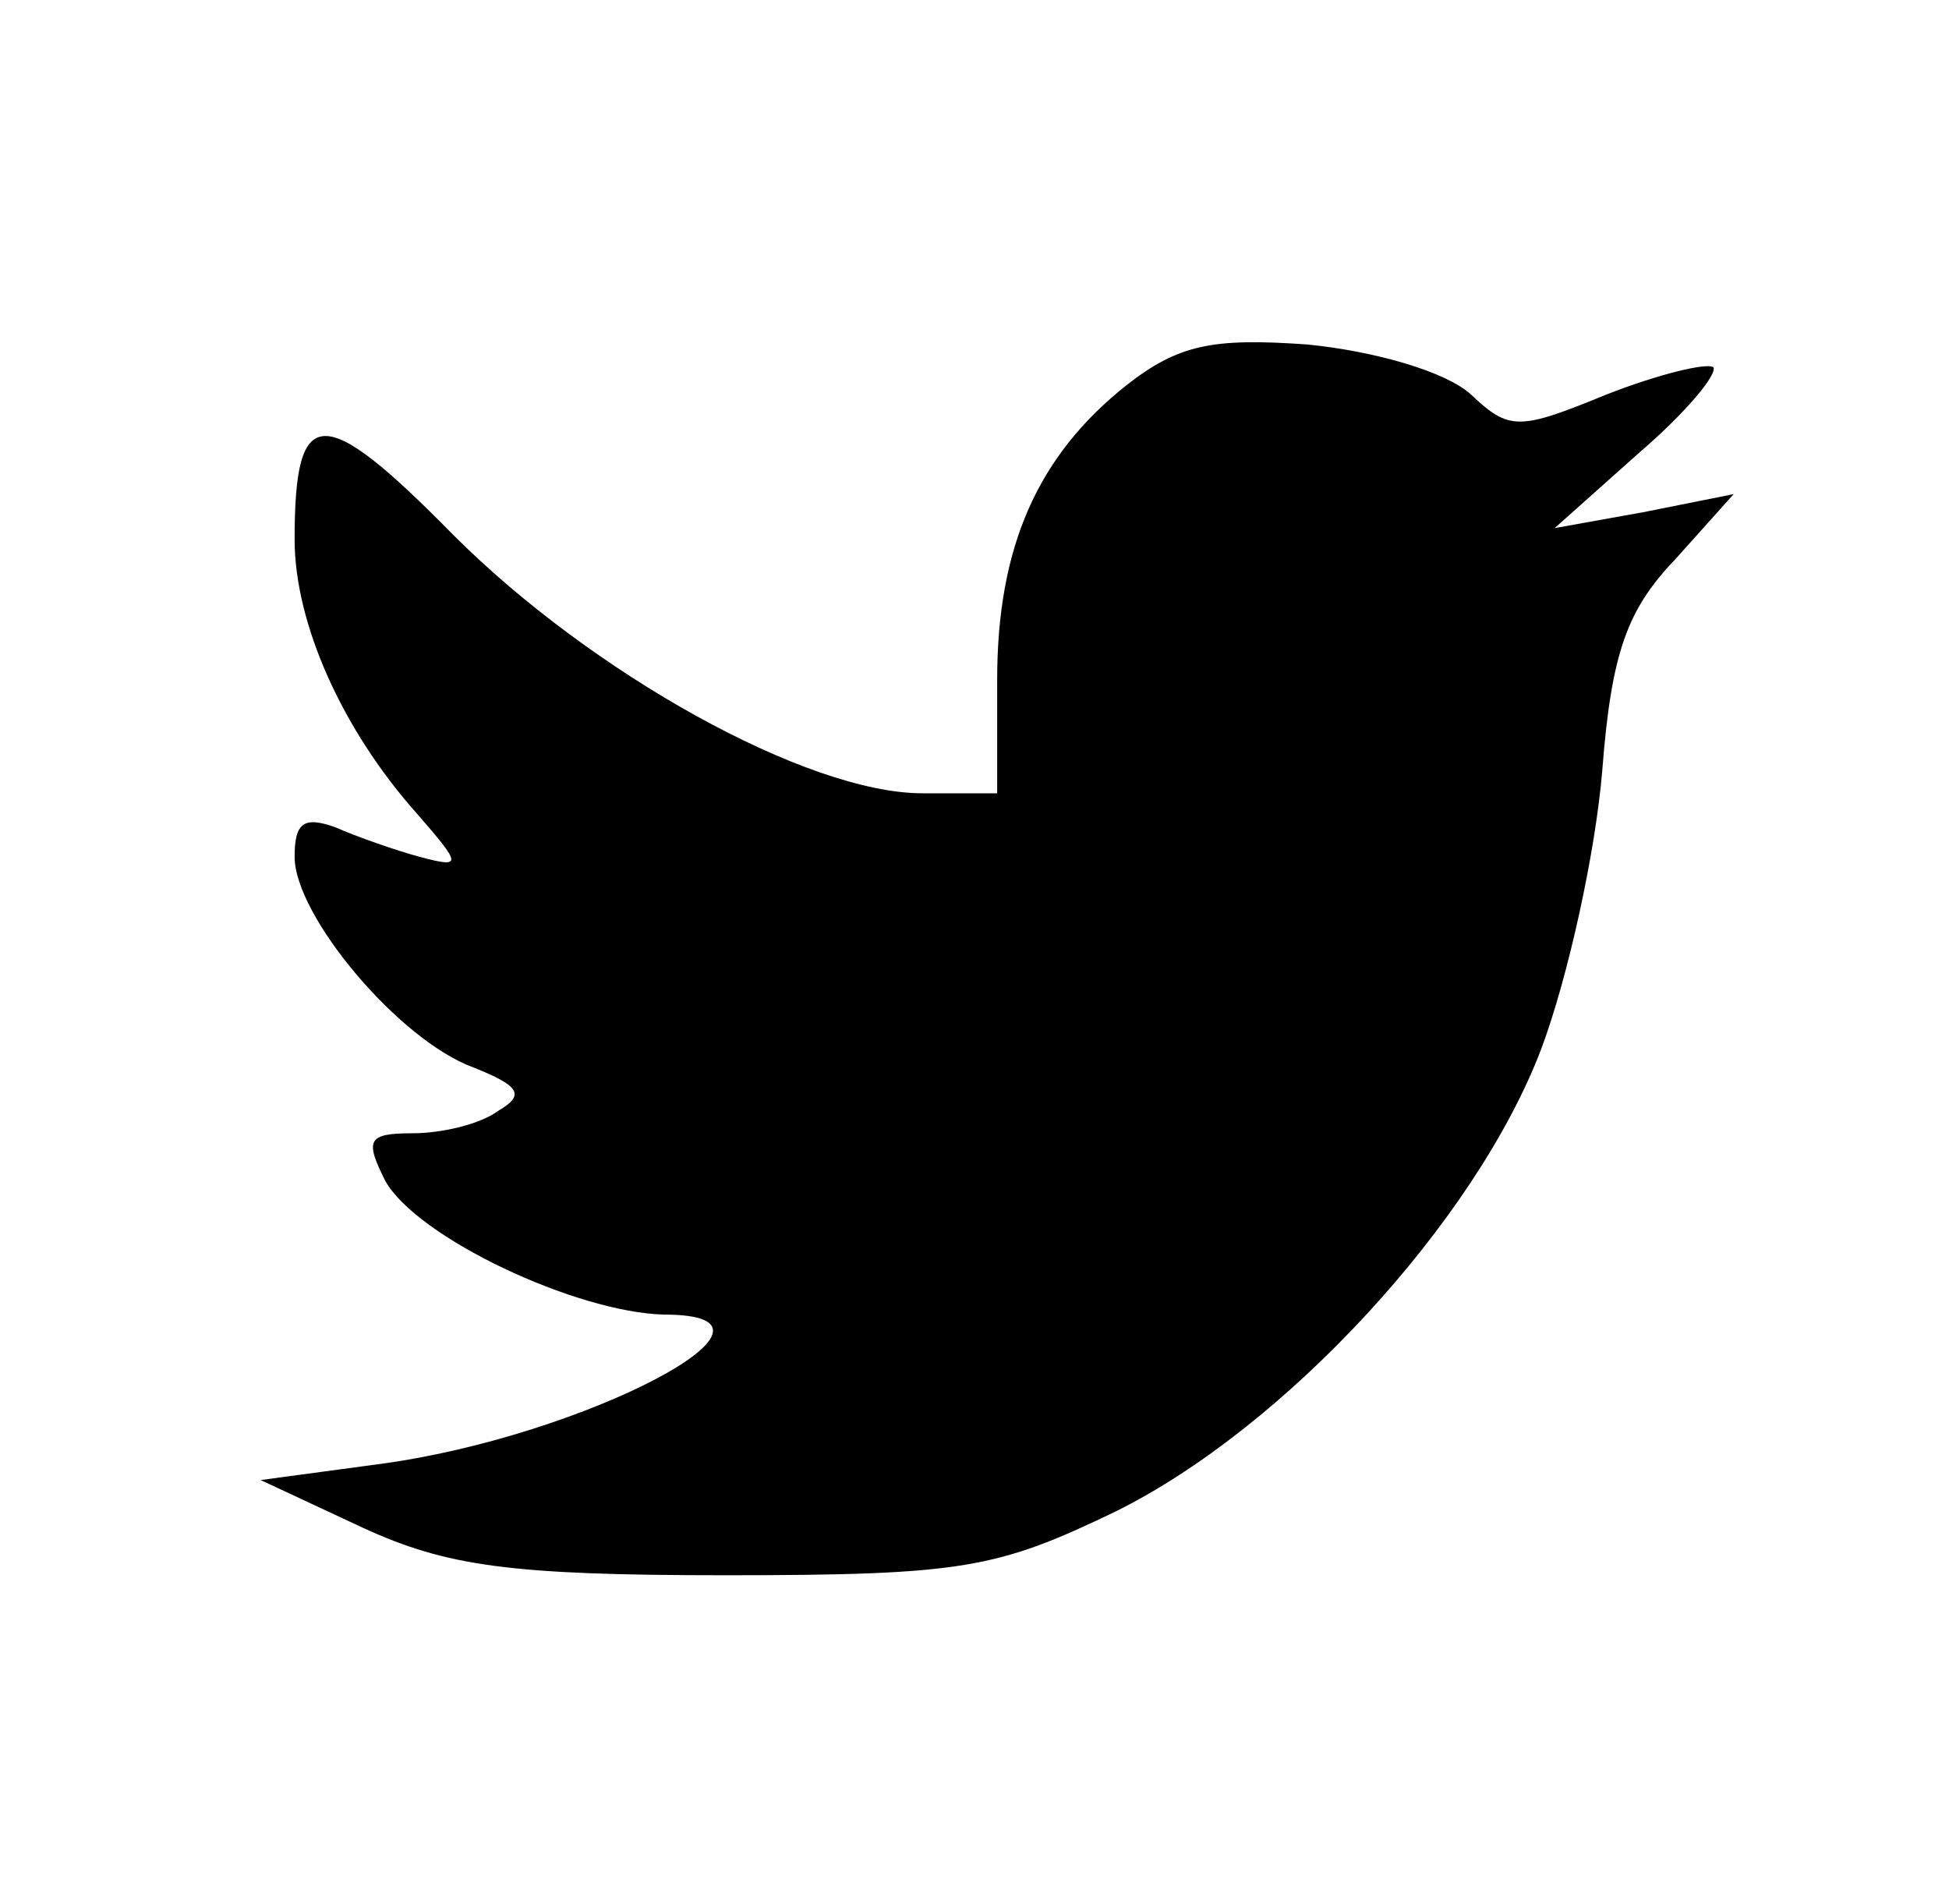
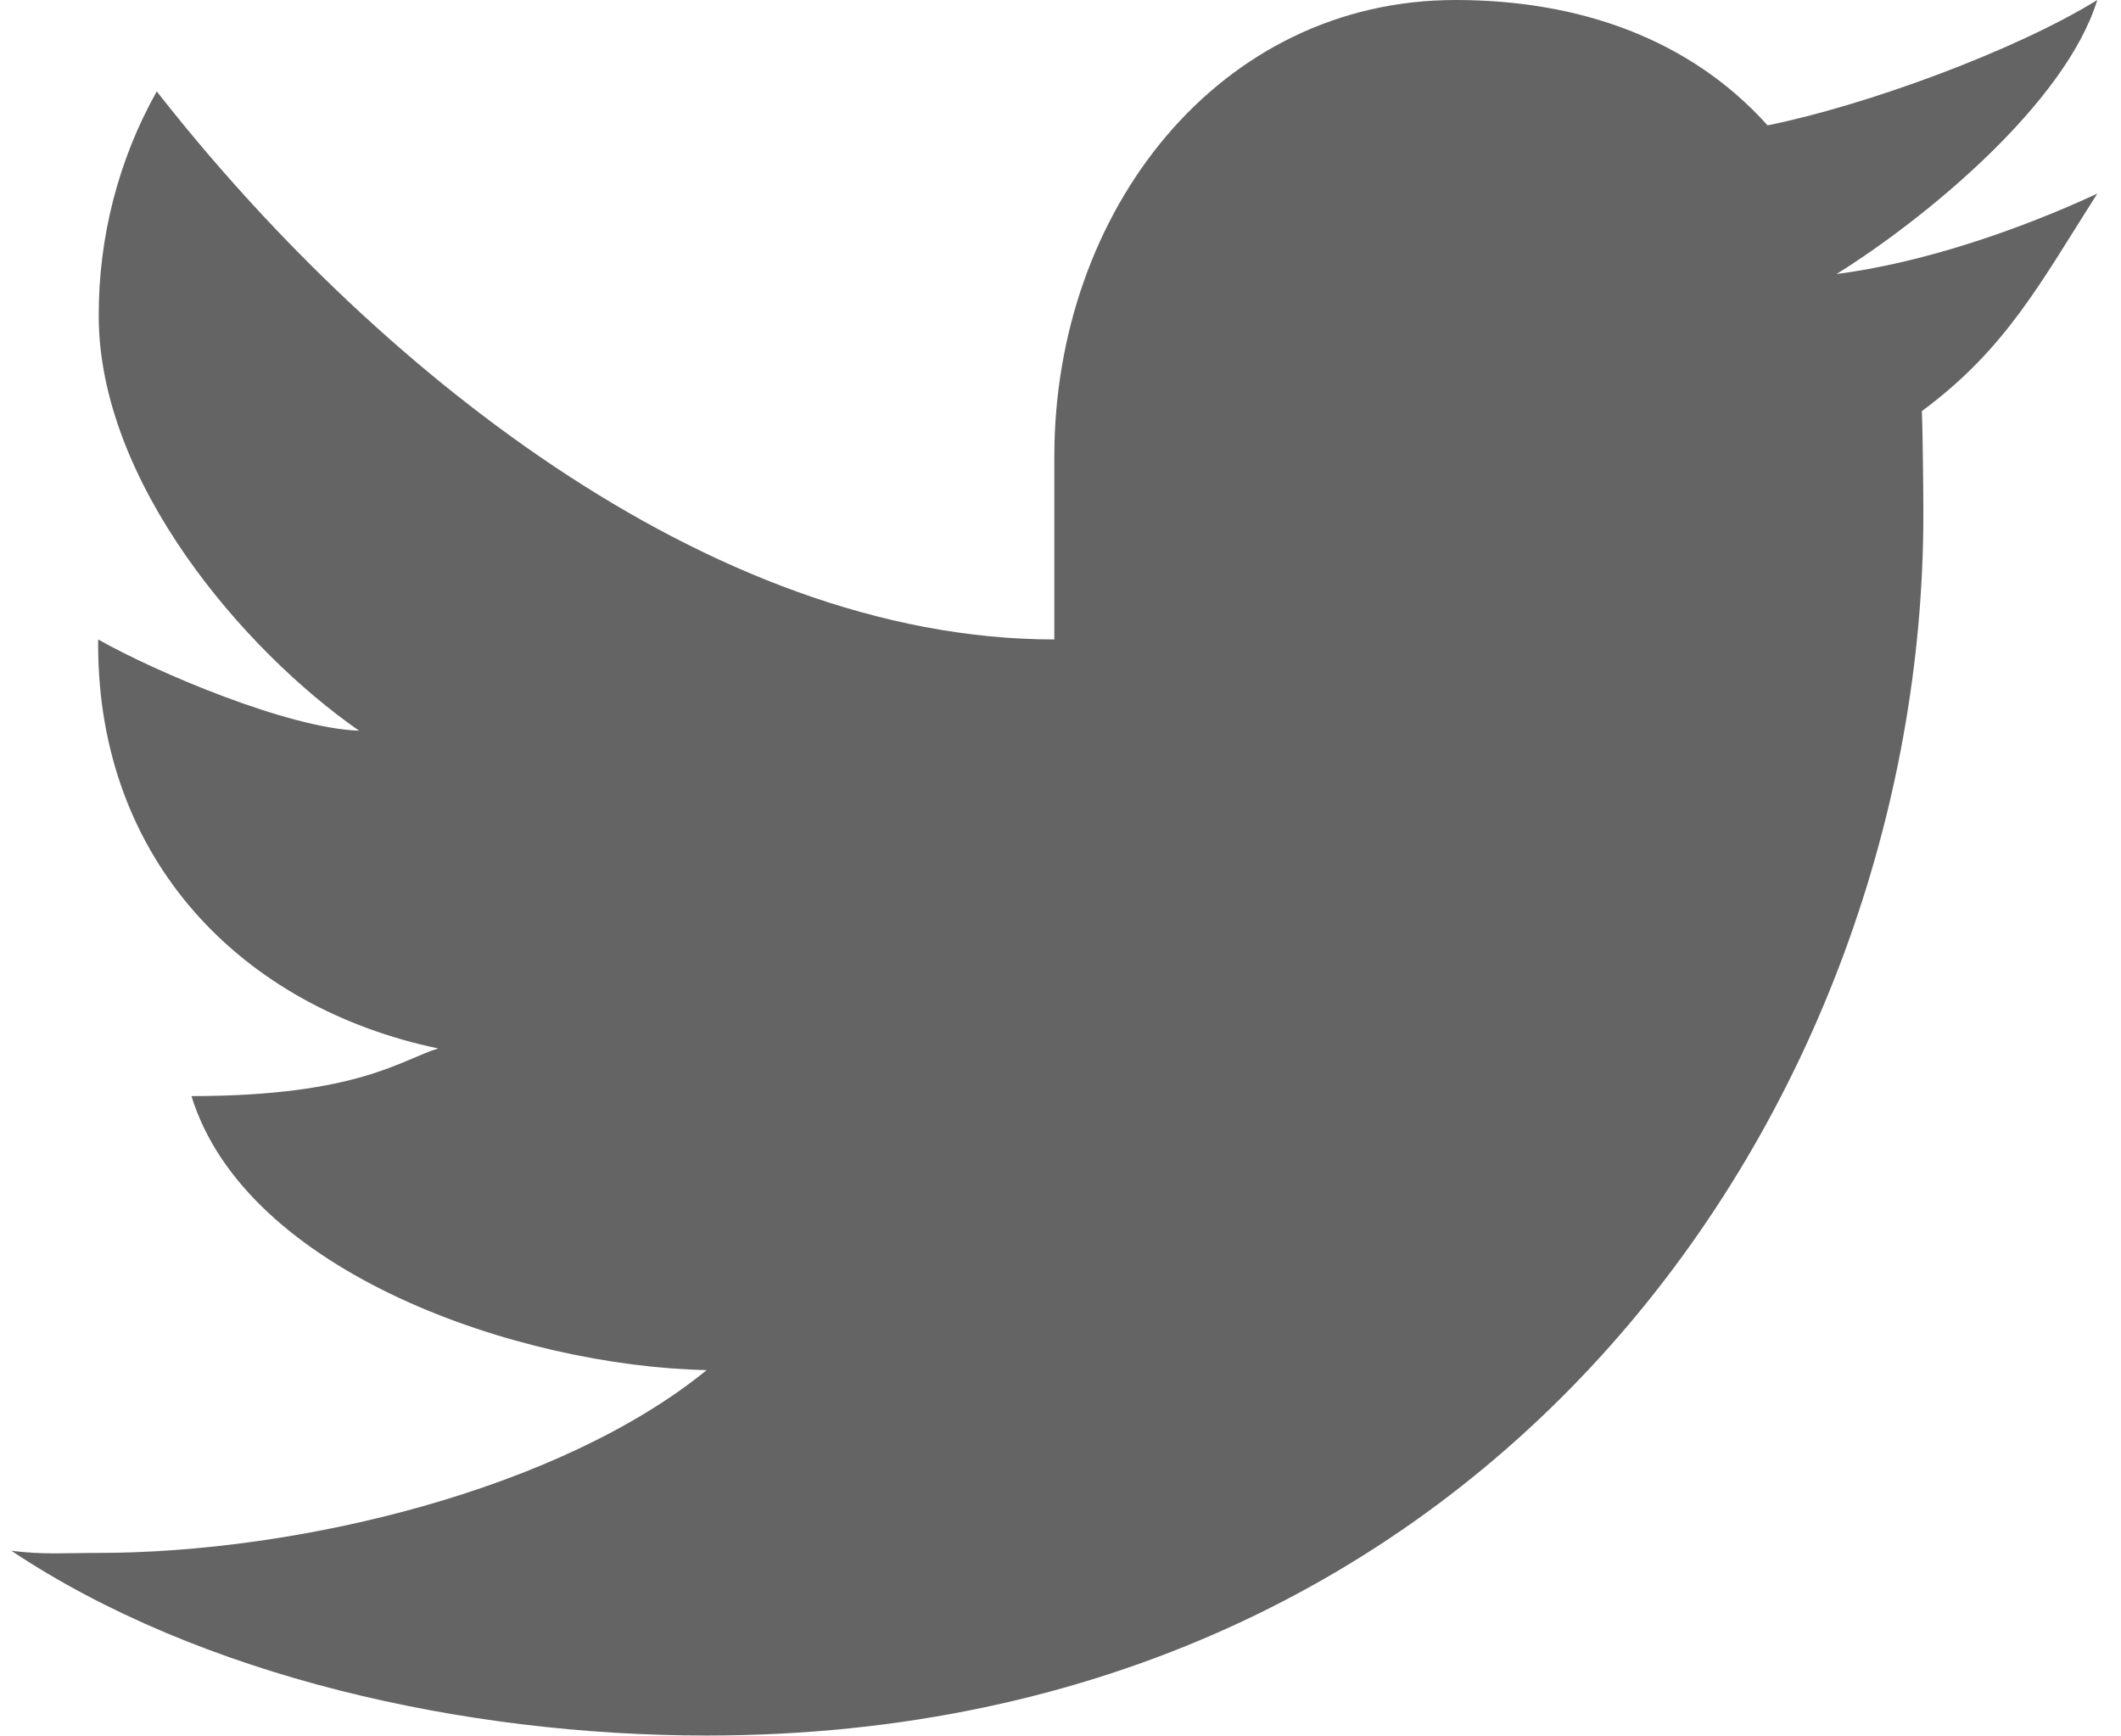
- <svg xmlns="http://www.w3.org/2000/svg" version="1.0" width="86pt" height="84pt" viewBox="0 0 86 84" preserveAspectRatio="xMidYMid meet">
-   <g transform="translate(0,84) scale(0.1,-0.1)" fill="#000000" stroke="none">
-     <path d="M497 670 c-39 -31 -57 -71 -57 -130 l0 -50 -33 0 c-51 0 -146 53 -207 114 -58 59 -70 58 -70 -2 0 -37 21 -84 54 -121 20 -23 20 -24 1 -19 -11 3 -28 9 -37 13 -14 5 -18 2 -18 -13 0 -26 46 -81 79 -93 20 -8 23 -12 11 -19 -8 -6 -25 -10 -38 -10 -20 0 -21 -3 -12 -21 14 -25 84 -58 123 -59 67 0 -35 -54 -126 -66 l-52 -7 45 -21 c37 -17 65 -21 160 -21 105 0 120 3 172 28 75 37 159 128 188 204 12 32 24 87 27 123 4 52 11 71 32 93 l26 29 -40 -8 -39 -7 37 33 c21 18 35 35 33 38 -3 2 -24 -3 -47 -12 -39 -16 -43 -16 -60 0 -11 10 -42 19 -72 22 -42 3 -57 0 -80 -18z" />
-   </g>
+ <svg xmlns="http://www.w3.org/2000/svg" width="11" height="9" viewBox="0 0 11 9" fill="none">
+   <path d="M10.877 1.004C10.479 1.189 9.976 1.363 9.525 1.421C9.983 1.135 10.711 0.539 10.877 0C10.448 0.265 9.673 0.548 9.167 0.65C8.763 0.2 8.187 0 7.549 0C6.323 0 5.468 1.092 5.468 2.368V3.316C3.665 3.316 1.907 1.872 0.813 0.474C0.615 0.826 0.511 1.228 0.512 1.638C0.512 2.499 1.265 3.374 1.862 3.789C1.498 3.778 0.809 3.486 0.509 3.316V3.343C0.509 4.464 1.258 5.225 2.273 5.437C2.088 5.491 1.862 5.684 0.993 5.684C1.275 6.601 2.693 7.085 3.665 7.105C2.905 7.724 1.55 8.053 0.509 8.053C0.33 8.053 0.232 8.063 0.059 8.042C1.04 8.695 2.412 9 3.665 9C7.747 9 9.975 5.723 9.975 2.667C9.975 2.566 9.972 2.23 9.967 2.132C10.404 1.809 10.58 1.47 10.877 1.004Z" fill="#646464" />
</svg>
